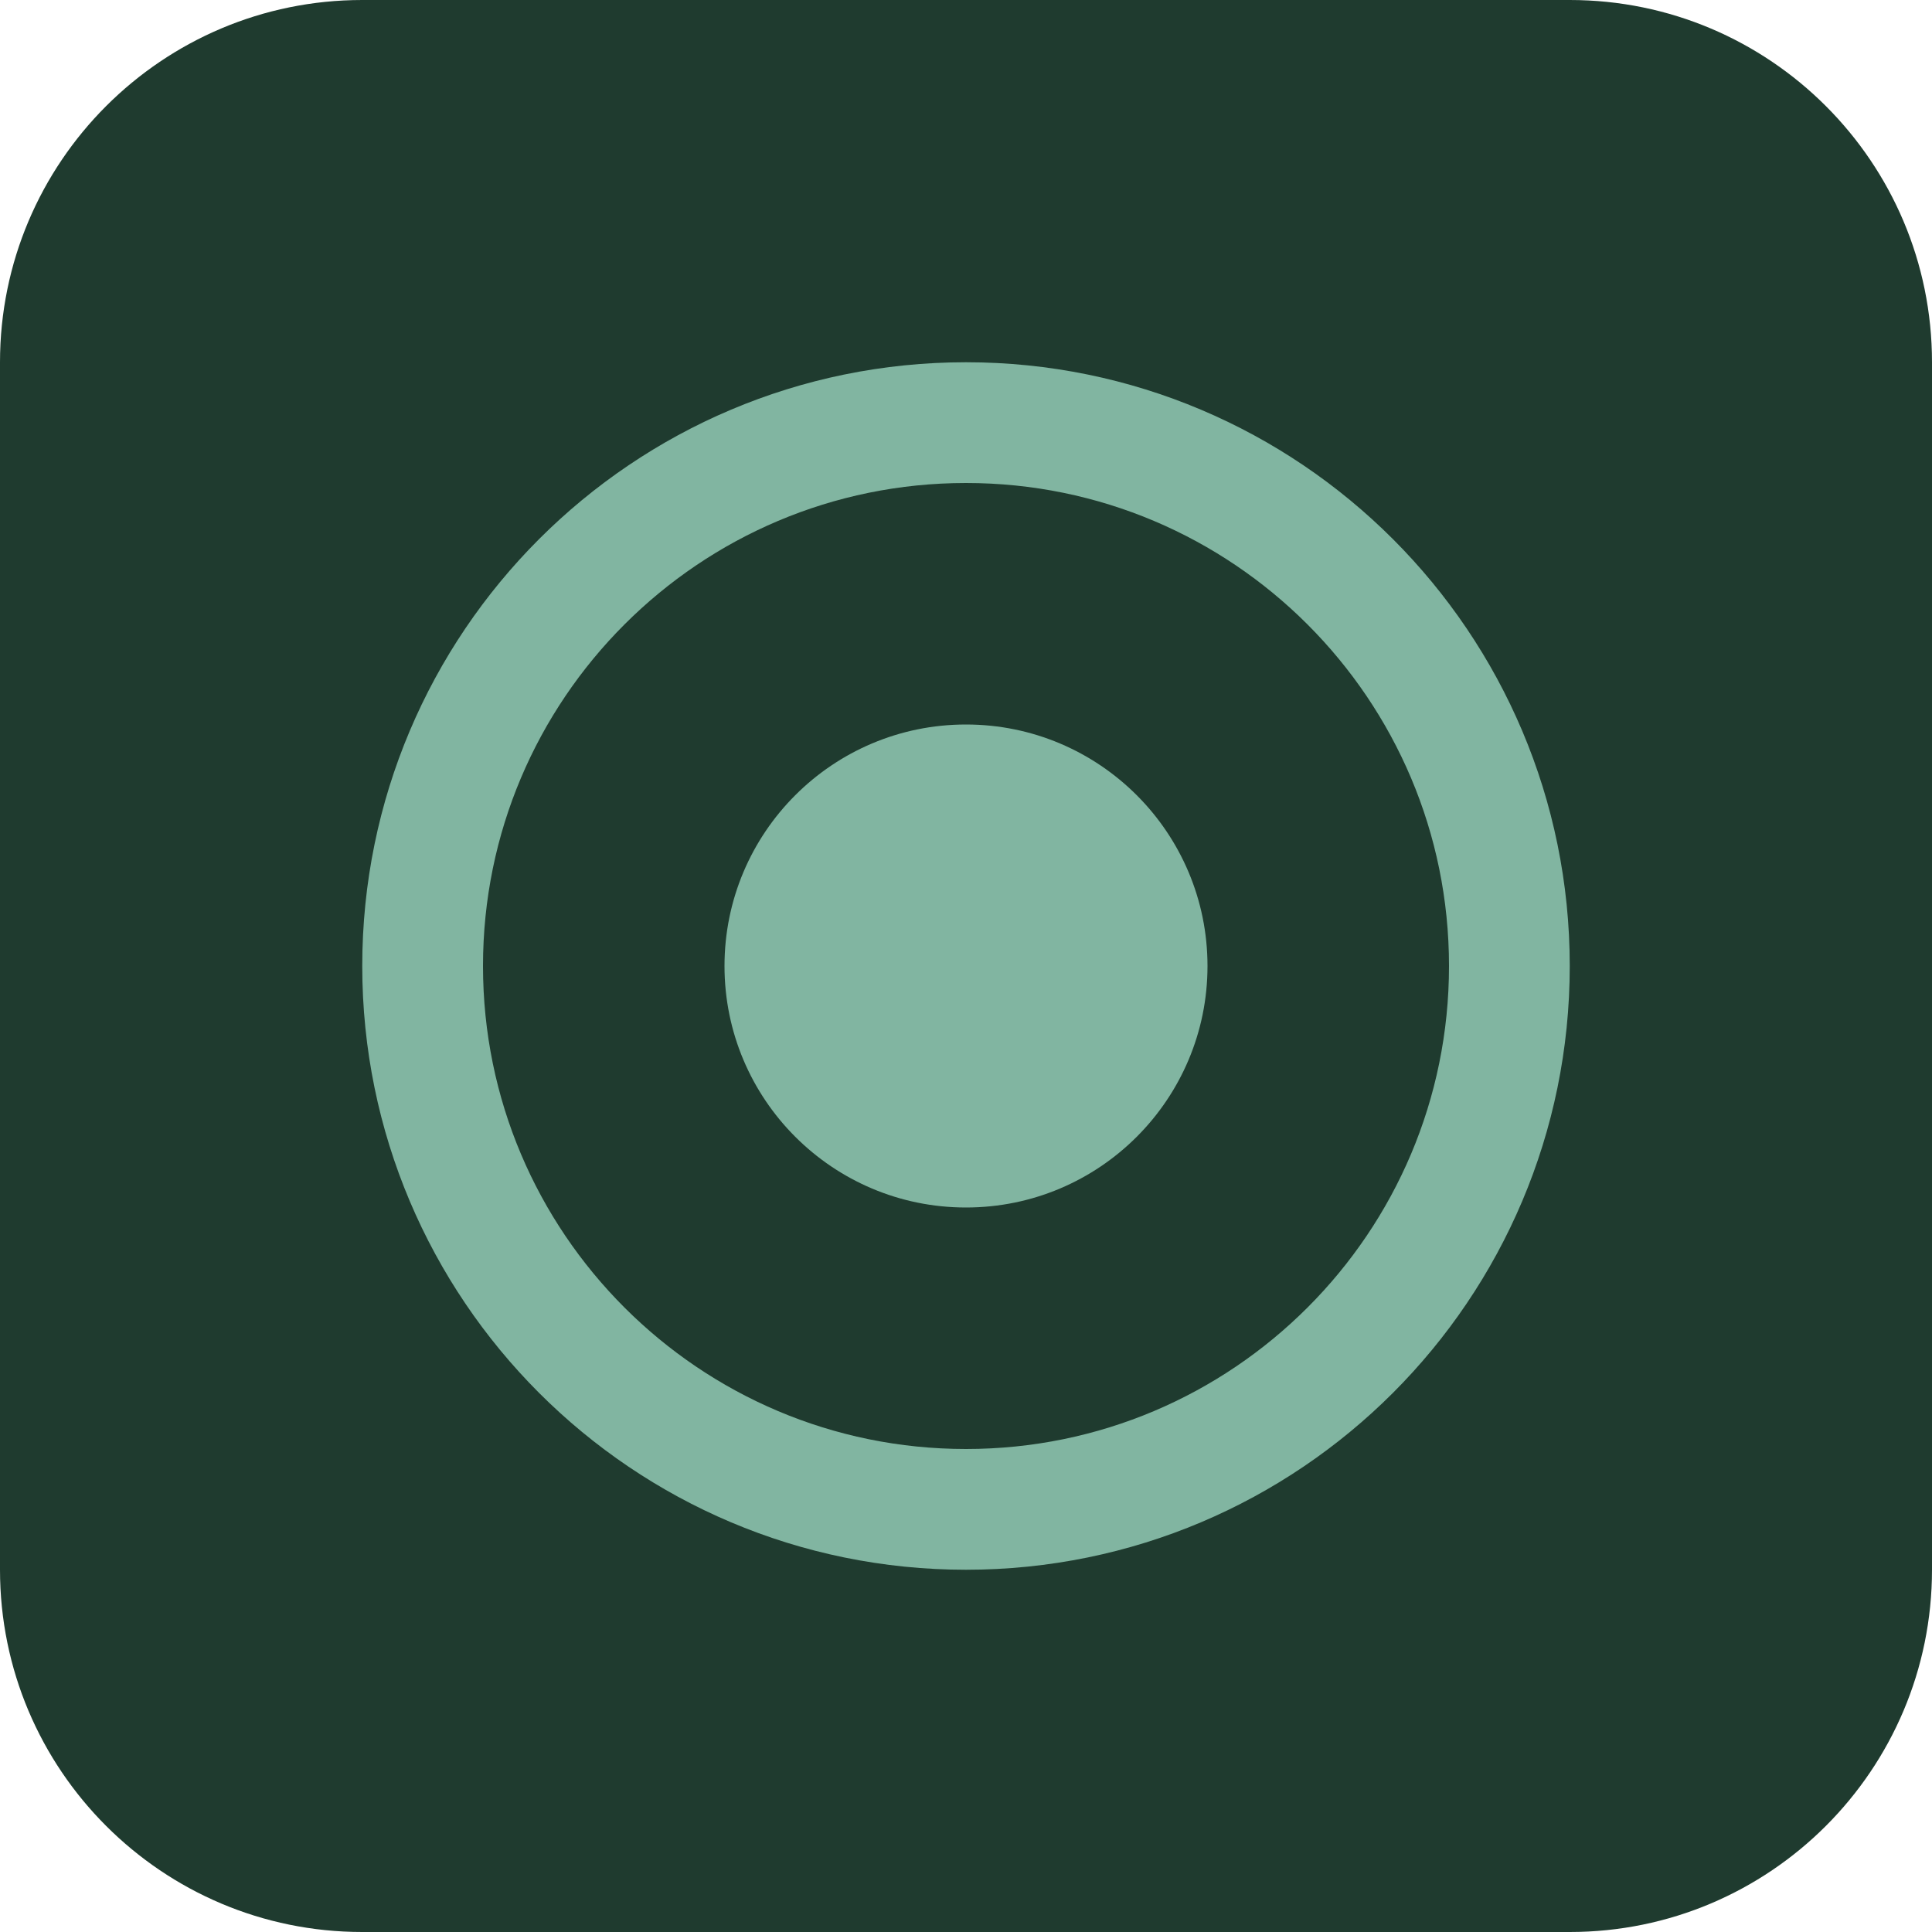
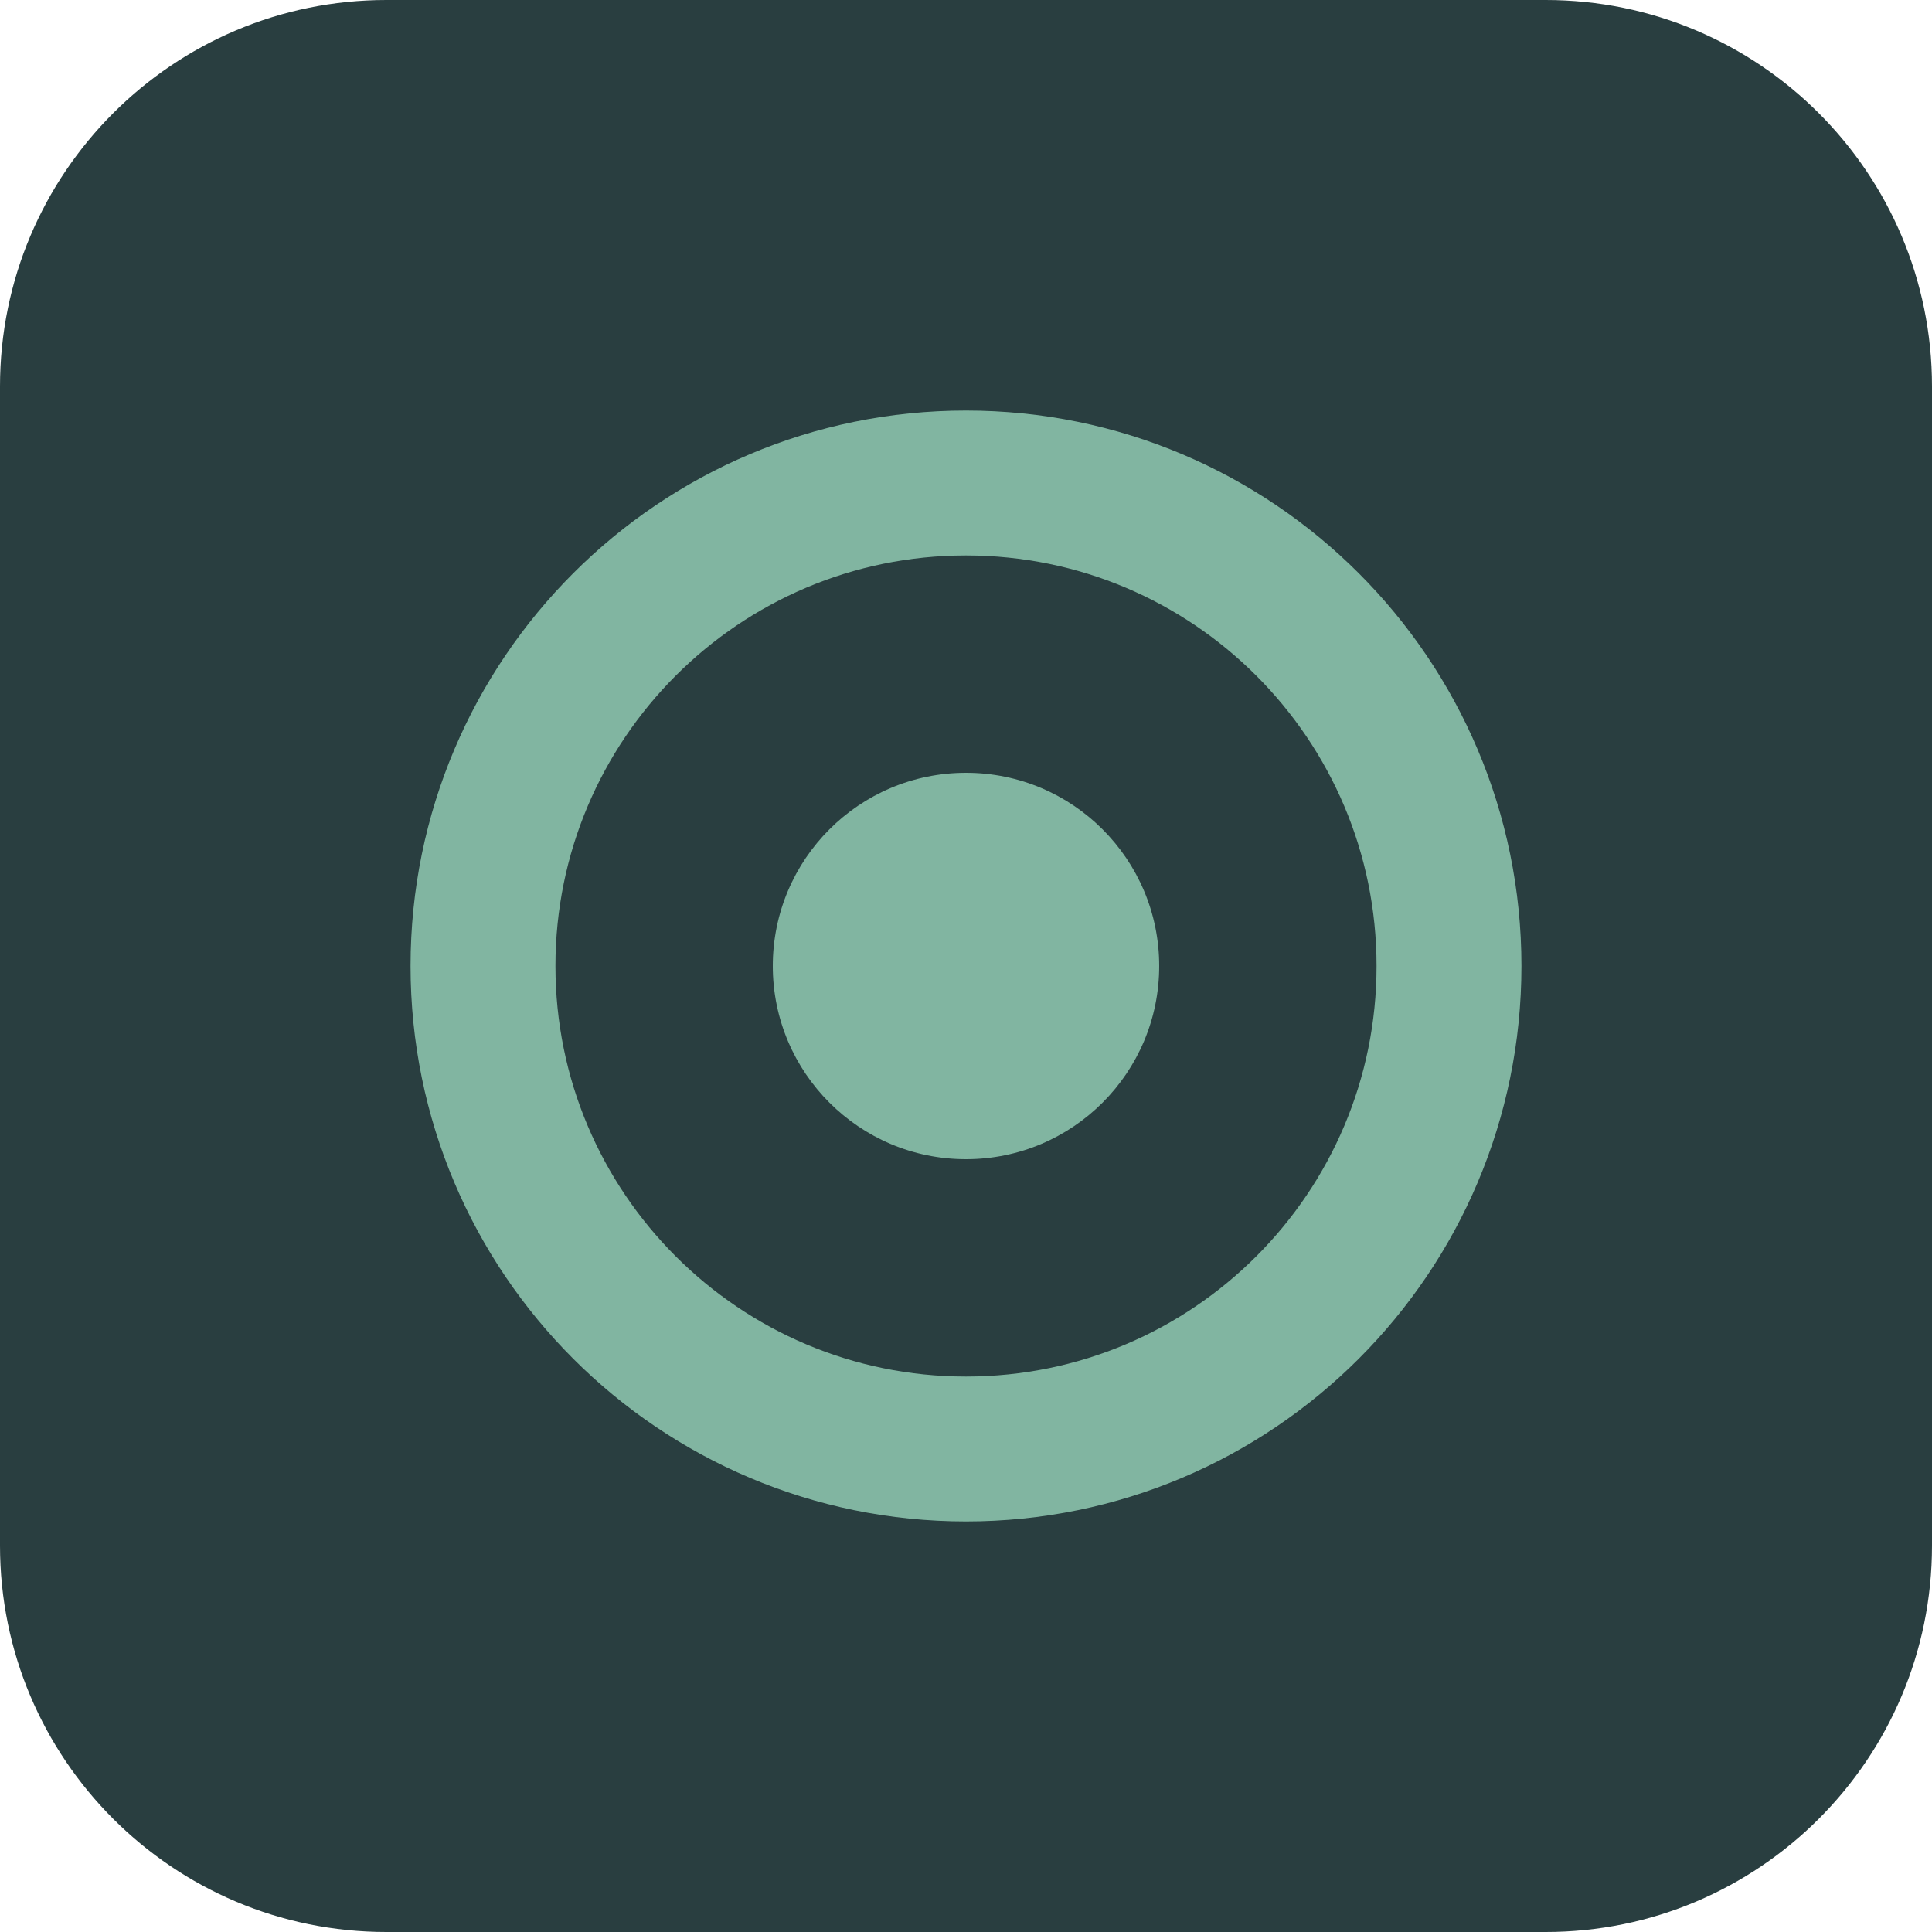
- <svg xmlns="http://www.w3.org/2000/svg" viewBox="0 0 32 32" fill="none">
-   <rect width="32" height="32" rx="6" fill="#1F3B2F" />
-   <circle cx="16" cy="16" r="9" stroke="#81B5A1" stroke-width="2" fill="none" />
-   <circle cx="16" cy="16" r="4" fill="#81B5A1" />
+ <svg xmlns="http://www.w3.org/2000/svg" viewBox="0 0 40 40">
+   <rect width="40" height="40" rx="8" fill="#293E40" />
+   <circle cx="20" cy="20" r="10" stroke="#81B5A1" stroke-width="3" fill="none" />
+   <circle cx="20" cy="20" r="4" fill="#81B5A1" />
</svg>
